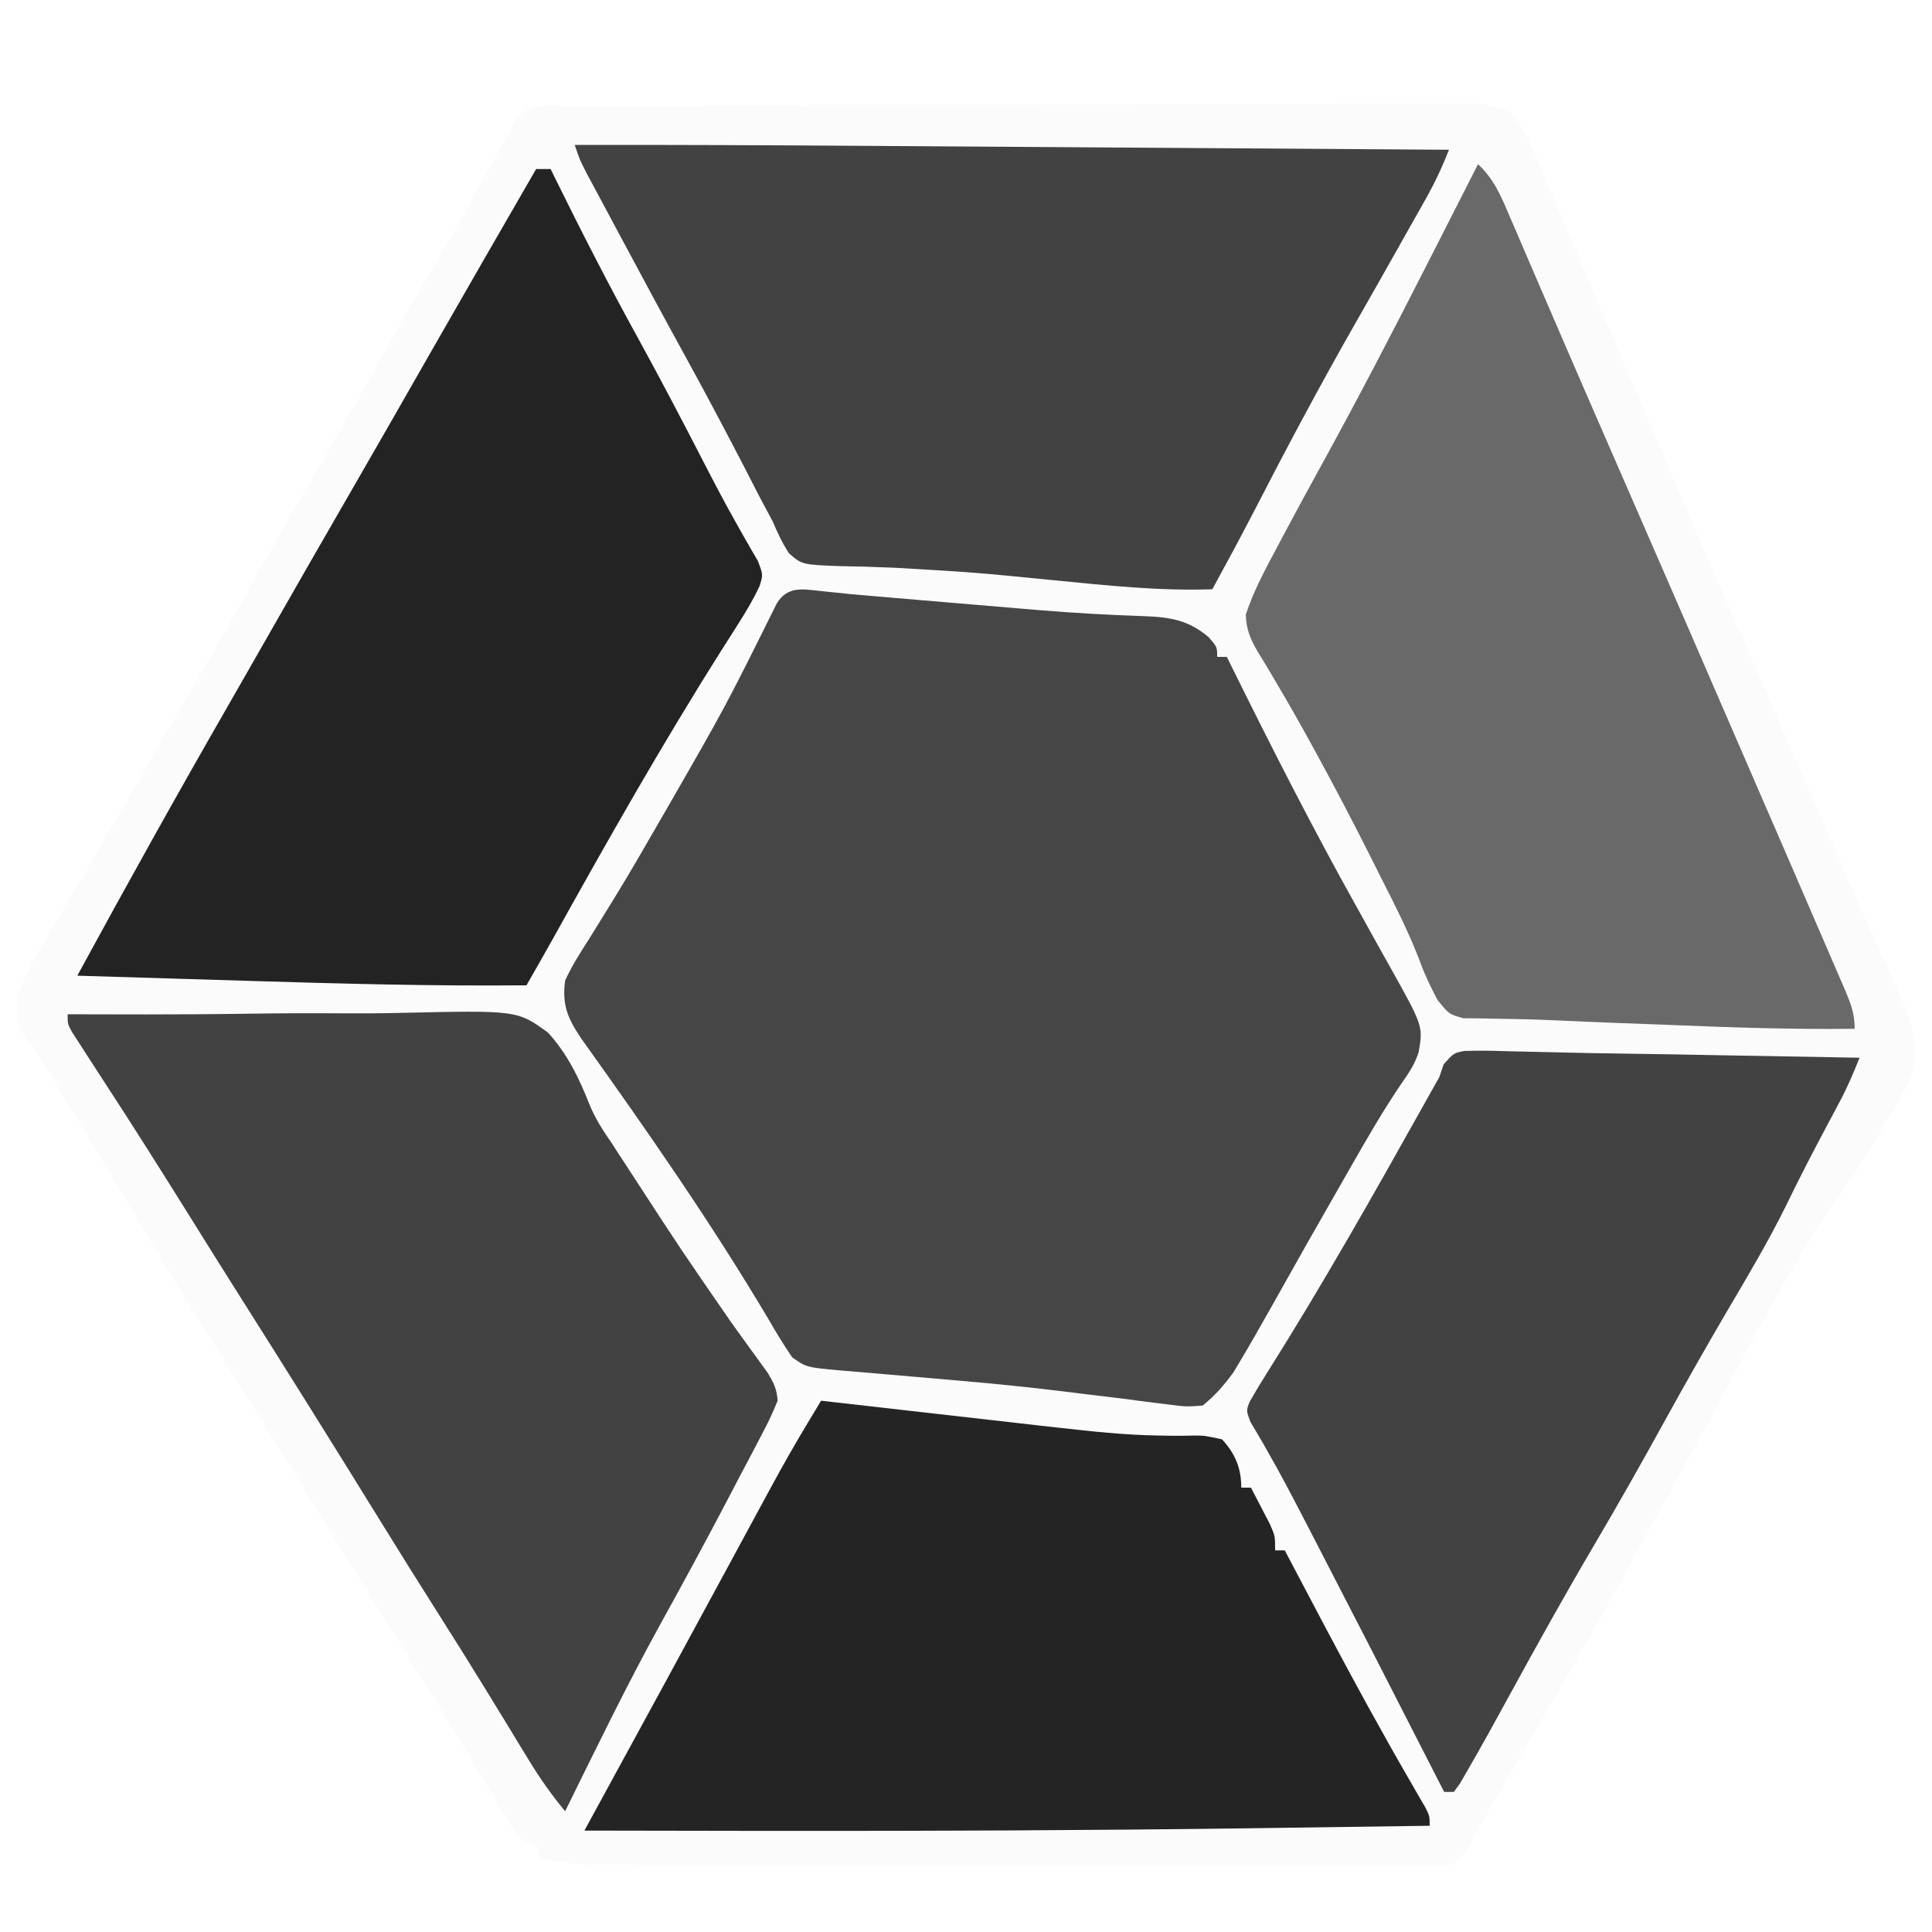
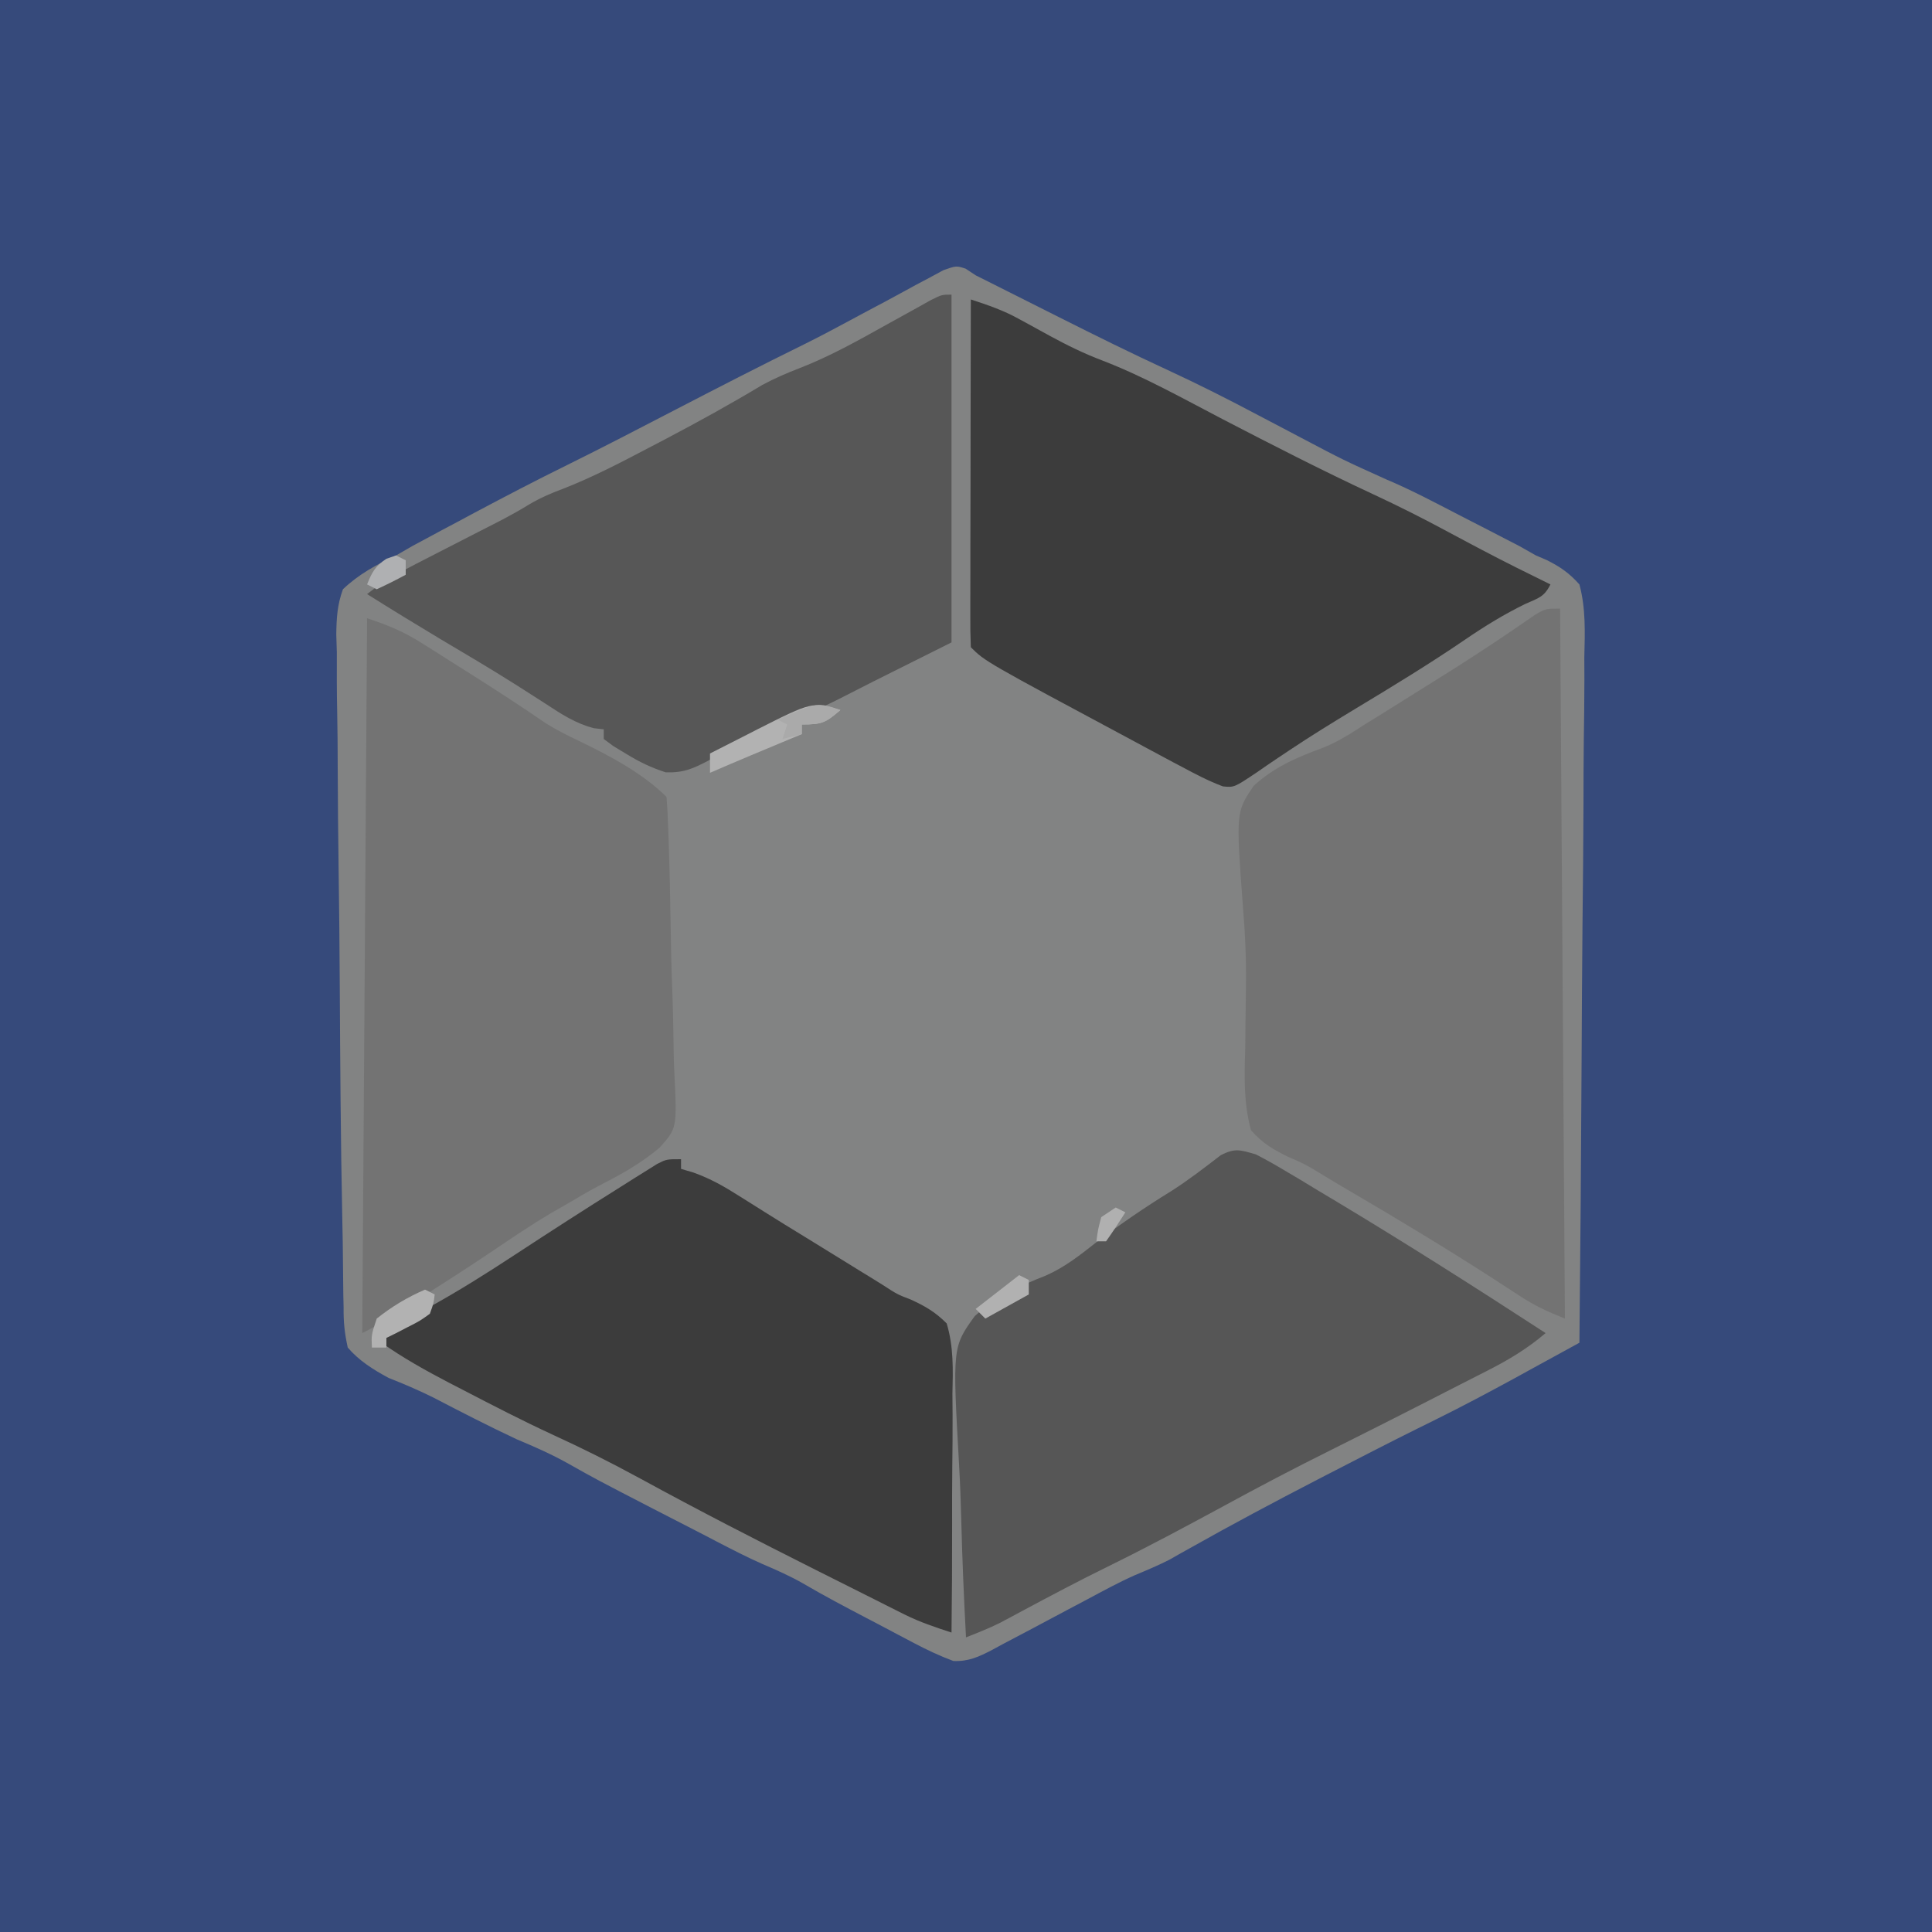
- <svg xmlns="http://www.w3.org/2000/svg" width="128px" height="128px" viewBox="0 0 128 128" version="1.1">
+ <svg xmlns="http://www.w3.org/2000/svg" width="100px" height="100px" viewBox="0 0 100 100" version="1.1">
  <g id="surface1">
-     <path style=" stroke:none;fill-rule:nonzero;fill:rgb(98.431%,98.431%,98.431%);fill-opacity:1;" d="M 37.711 6.992 C 37.973 6.992 38.234 6.992 38.504 6.988 C 39.391 6.984 40.273 6.984 41.156 6.984 C 41.789 6.98 42.422 6.98 43.051 6.977 C 44.773 6.973 46.492 6.969 48.211 6.965 C 49.285 6.965 50.359 6.961 51.43 6.961 C 54.789 6.953 58.145 6.949 61.5 6.945 C 65.379 6.941 69.258 6.934 73.137 6.922 C 76.133 6.914 79.125 6.906 82.121 6.906 C 83.91 6.906 85.703 6.902 87.492 6.895 C 89.176 6.887 90.859 6.887 92.543 6.891 C 93.16 6.891 93.781 6.887 94.398 6.883 C 95.242 6.879 96.086 6.879 96.93 6.883 C 97.297 6.879 97.297 6.879 97.676 6.875 C 98.777 6.887 99.398 6.949 100.289 7.625 C 100.965 8.543 101.41 9.516 101.844 10.562 C 101.938 10.785 102.035 11.012 102.133 11.242 C 102.453 11.988 102.766 12.734 103.078 13.48 C 103.305 14.012 103.535 14.543 103.762 15.074 C 104.238 16.199 104.719 17.32 105.195 18.445 C 106.242 20.926 107.305 23.398 108.363 25.871 C 108.723 26.711 109.082 27.547 109.441 28.387 C 113.184 37.121 116.984 45.836 120.809 54.535 C 121.176 55.367 121.539 56.199 121.902 57.027 C 122.133 57.555 122.363 58.078 122.59 58.602 C 122.699 58.852 122.809 59.098 122.922 59.355 C 123.551 60.793 124.191 62.223 124.84 63.648 C 124.977 63.961 125.117 64.273 125.262 64.594 C 125.5 65.125 125.742 65.656 125.988 66.188 C 126.707 67.809 127.066 69.273 126.719 71.039 C 126.238 72.227 125.609 73.293 124.941 74.379 C 124.762 74.68 124.586 74.98 124.402 75.285 C 123.414 76.938 122.371 78.523 121.238 80.074 C 118.012 84.852 115.438 90.133 112.656 95.184 C 104.641 109.754 104.641 109.754 100.633 116.516 C 99.551 118.34 98.504 120.18 97.469 122.027 C 96.961 122.879 96.961 122.879 96.32 123.52 C 95.555 123.582 94.828 123.605 94.062 123.598 C 93.824 123.602 93.59 123.602 93.348 123.602 C 92.555 123.602 91.762 123.602 90.973 123.598 C 90.406 123.598 89.84 123.598 89.27 123.598 C 87.73 123.602 86.188 123.598 84.645 123.594 C 83.031 123.594 81.418 123.594 79.805 123.594 C 77.09 123.594 74.379 123.59 71.668 123.586 C 68.531 123.582 65.398 123.578 62.266 123.578 C 58.93 123.578 55.594 123.578 52.258 123.574 C 51.297 123.574 50.34 123.574 49.379 123.574 C 47.867 123.574 46.352 123.57 44.84 123.566 C 44.285 123.566 43.73 123.566 43.18 123.566 C 42.418 123.566 41.66 123.566 40.902 123.562 C 40.578 123.562 40.578 123.562 40.242 123.562 C 38.75 123.559 37.316 123.406 35.84 123.199 C 35.68 122.727 35.68 122.727 35.52 122.238 C 35.203 122.133 34.887 122.027 34.559 121.922 C 34.059 121.242 34.059 121.242 33.516 120.34 C 33.312 120.004 33.109 119.668 32.898 119.324 C 32.68 118.957 32.461 118.59 32.238 118.219 C 32.012 117.84 31.781 117.465 31.555 117.086 C 31.199 116.504 30.844 115.918 30.492 115.336 C 29.34 113.43 28.164 111.543 26.98 109.66 C 24.629 105.91 22.301 102.145 19.973 98.379 C 19.461 97.555 18.949 96.727 18.441 95.898 C 18.27 95.625 18.098 95.348 17.922 95.066 C 17.008 93.582 16.086 92.105 15.16 90.633 C 12.699 86.711 10.289 82.77 7.914 78.797 C 6.695 76.758 5.473 74.727 4.238 72.699 C 4.055 72.391 3.867 72.082 3.672 71.762 C 3.41 71.332 3.41 71.332 3.145 70.895 C 2.992 70.645 2.84 70.391 2.684 70.133 C 2.25 69.43 2.25 69.43 1.715 68.781 C 1.156 67.984 1.086 67.312 1.125 66.352 C 1.461 64.723 2.398 63.336 3.238 61.922 C 3.441 61.57 3.645 61.219 3.852 60.859 C 4.484 59.77 5.121 58.684 5.762 57.602 C 6.137 56.953 6.512 56.309 6.887 55.66 C 7.621 54.398 8.359 53.133 9.098 51.871 C 11.992 46.934 14.84 41.969 17.648 36.977 C 19.094 34.41 20.582 31.867 22.07 29.324 C 23.328 27.18 24.547 25.016 25.746 22.836 C 26.727 21.062 27.746 19.316 28.785 17.574 C 29.633 16.145 30.449 14.703 31.254 13.25 C 31.457 12.887 31.66 12.52 31.867 12.145 C 32.273 11.414 32.672 10.688 33.074 9.957 C 33.258 9.625 33.441 9.293 33.629 8.949 C 33.793 8.652 33.957 8.352 34.125 8.043 C 34.984 6.688 36.258 6.992 37.711 6.992 Z M 37.711 6.992 " />
-     <path style=" stroke:none;fill-rule:nonzero;fill:rgb(27.451%,27.451%,27.451%);fill-opacity:1;" d="M 54.402 39.16 C 54.875 39.211 54.875 39.211 55.355 39.258 C 55.832 39.309 55.832 39.309 56.32 39.359 C 56.891 39.41 57.461 39.461 58.031 39.508 C 58.465 39.547 58.465 39.547 58.906 39.582 C 60.207 39.695 61.512 39.805 62.812 39.914 C 63.492 39.973 64.172 40.027 64.852 40.086 C 65.852 40.172 66.852 40.258 67.852 40.34 C 68.176 40.367 68.5 40.395 68.832 40.422 C 71.172 40.613 73.512 40.75 75.855 40.824 C 77.582 40.891 78.781 41.102 80.102 42.238 C 80.641 42.879 80.641 42.879 80.641 43.52 C 80.852 43.52 81.062 43.52 81.281 43.52 C 81.406 43.773 81.531 44.027 81.66 44.289 C 84.305 49.641 87.008 54.945 89.922 60.16 C 90.371 60.973 90.824 61.785 91.277 62.602 C 91.547 63.09 91.82 63.574 92.094 64.062 C 94.289 67.988 94.289 67.988 93.984 69.727 C 93.73 70.488 93.387 71.023 92.922 71.68 C 91.707 73.453 90.645 75.297 89.578 77.16 C 89.371 77.52 89.164 77.883 88.953 78.254 C 87.371 81.008 85.809 83.77 84.258 86.539 C 83.539 87.816 82.816 89.09 82.062 90.348 C 81.949 90.535 81.836 90.727 81.719 90.922 C 81.09 91.777 80.516 92.449 79.68 93.121 C 78.602 93.203 78.602 93.203 77.348 93.043 C 77.117 93.016 76.887 92.988 76.648 92.957 C 75.887 92.867 75.121 92.762 74.359 92.66 C 73.551 92.559 72.738 92.461 71.926 92.367 C 71.355 92.297 70.785 92.227 70.215 92.156 C 68.047 91.891 65.875 91.676 63.699 91.484 C 63.387 91.457 63.074 91.43 62.75 91.402 C 61.516 91.293 60.281 91.188 59.043 91.082 C 58.184 91.012 57.328 90.934 56.469 90.859 C 56.211 90.836 55.957 90.816 55.691 90.797 C 53.418 90.59 53.418 90.59 52.48 89.922 C 51.934 89.117 51.441 88.32 50.961 87.48 C 47.152 81.051 42.855 74.883 38.508 68.805 C 37.621 67.473 37.223 66.598 37.441 64.961 C 37.895 63.973 38.473 63.074 39.059 62.16 C 39.414 61.59 39.77 61.016 40.121 60.441 C 40.402 59.984 40.402 59.984 40.691 59.52 C 41.719 57.844 42.699 56.145 43.68 54.441 C 43.883 54.09 44.082 53.738 44.293 53.379 C 48.082 46.789 48.082 46.789 51.461 39.984 C 52.176 38.809 53.184 39.031 54.402 39.16 Z M 54.402 39.16 " />
-     <path style=" stroke:none;fill-rule:nonzero;fill:rgb(13.725%,13.725%,13.725%);fill-opacity:1;" d="M 35.52 11.199 C 35.836 11.199 36.152 11.199 36.48 11.199 C 36.566 11.375 36.652 11.555 36.742 11.734 C 38.539 15.387 40.391 19 42.359 22.566 C 43.789 25.168 45.168 27.801 46.527 30.441 C 47.281 31.906 48.039 33.363 48.855 34.797 C 48.977 35.016 49.102 35.238 49.23 35.465 C 49.551 36.031 49.879 36.594 50.207 37.156 C 50.559 38.078 50.559 38.078 50.32 38.84 C 49.918 39.684 49.469 40.457 48.965 41.246 C 48.68 41.699 48.68 41.699 48.387 42.16 C 48.18 42.484 47.973 42.809 47.762 43.141 C 43.836 49.359 40.215 55.746 36.645 62.172 C 36.062 63.211 35.473 64.246 34.879 65.281 C 28.727 65.336 22.586 65.176 16.438 64.984 C 15.156 64.945 13.875 64.906 12.594 64.867 C 10.102 64.793 7.609 64.719 5.121 64.641 C 8.402 58.613 11.738 52.617 15.16 46.668 C 15.844 45.477 16.523 44.281 17.207 43.09 C 19.391 39.258 21.586 35.434 23.793 31.613 C 25.363 28.895 26.922 26.168 28.477 23.441 C 30.812 19.355 33.164 15.277 35.52 11.199 Z M 35.52 11.199 " />
-     <path style=" stroke:none;fill-rule:nonzero;fill:rgb(25.882%,25.882%,25.882%);fill-opacity:1;" d="M 4.48 67.199 C 4.812 67.199 4.812 67.199 5.152 67.199 C 5.84 67.203 6.523 67.203 7.207 67.203 C 8.031 67.203 8.852 67.203 9.676 67.207 C 11.953 67.207 14.227 67.195 16.504 67.16 C 18.613 67.129 20.723 67.121 22.832 67.137 C 24.039 67.141 25.238 67.137 26.441 67.109 C 34.27 66.93 34.27 66.93 36.312 68.418 C 37.598 69.832 38.367 71.43 39.062 73.195 C 39.441 74.113 39.945 74.898 40.512 75.711 C 40.664 75.949 40.82 76.191 40.98 76.438 C 41.207 76.785 41.207 76.785 41.441 77.141 C 41.609 77.402 41.781 77.664 41.957 77.934 C 45.133 82.816 45.133 82.816 48.441 87.605 C 48.621 87.852 48.797 88.098 48.98 88.355 C 49.316 88.828 49.66 89.297 50.004 89.766 C 50.156 89.977 50.309 90.191 50.465 90.406 C 50.598 90.594 50.734 90.777 50.871 90.965 C 51.266 91.633 51.465 92.02 51.52 92.801 C 51.211 93.57 50.887 94.262 50.496 94.988 C 50.332 95.309 50.332 95.309 50.16 95.633 C 49.797 96.332 49.43 97.027 49.059 97.719 C 48.809 98.203 48.555 98.688 48.301 99.172 C 46.793 102.047 45.25 104.902 43.676 107.742 C 41.469 111.758 39.469 115.891 37.441 120 C 36.551 118.922 35.777 117.832 35.051 116.637 C 34.844 116.297 34.637 115.961 34.422 115.609 C 34.203 115.25 33.984 114.891 33.762 114.52 C 33.297 113.766 32.836 113.008 32.375 112.254 C 32.258 112.066 32.145 111.879 32.027 111.688 C 31.051 110.094 30.059 108.516 29.059 106.941 C 27.754 104.883 26.461 102.816 25.18 100.738 C 22.102 95.754 18.996 90.785 15.859 85.832 C 14.766 84.105 13.684 82.371 12.602 80.637 C 10.707 77.598 8.797 74.57 6.836 71.57 C 6.586 71.18 6.332 70.789 6.078 70.398 C 5.93 70.172 5.781 69.941 5.629 69.703 C 5.406 69.359 5.406 69.359 5.184 69.012 C 5.047 68.801 4.914 68.594 4.773 68.379 C 4.48 67.84 4.48 67.84 4.48 67.199 Z M 4.48 67.199 " />
-     <path style=" stroke:none;fill-rule:nonzero;fill:rgb(25.882%,25.882%,25.882%);fill-opacity:1;" d="M 38.078 9.602 C 44.57 9.59 51.059 9.621 57.547 9.664 C 58.906 9.672 60.262 9.684 61.621 9.691 C 64.18 9.707 66.734 9.727 69.289 9.742 C 72.207 9.762 75.125 9.781 78.043 9.801 C 84.027 9.84 90.016 9.879 96 9.922 C 95.555 11.055 95.062 12.105 94.465 13.168 C 94.285 13.484 94.105 13.805 93.922 14.129 C 93.633 14.641 93.633 14.641 93.34 15.16 C 93.141 15.516 92.941 15.871 92.734 16.238 C 91.762 17.961 90.789 19.684 89.805 21.402 C 87.434 25.555 85.195 29.766 83.008 34.016 C 82.133 35.703 81.23 37.371 80.32 39.039 C 76.789 39.164 73.309 38.785 69.801 38.441 C 64.605 37.926 64.605 37.926 59.398 37.621 C 59.176 37.613 58.949 37.602 58.719 37.594 C 57.691 37.551 56.668 37.52 55.641 37.508 C 53.125 37.41 53.125 37.41 52.262 36.645 C 51.824 35.969 51.516 35.301 51.199 34.559 C 50.914 34.02 50.629 33.484 50.34 32.949 C 50.031 32.352 49.727 31.758 49.422 31.16 C 48.148 28.699 46.855 26.25 45.52 23.82 C 44.027 21.102 42.555 18.371 41.09 15.633 C 40.859 15.199 40.625 14.766 40.395 14.332 C 40.066 13.723 39.742 13.117 39.418 12.508 C 39.133 11.977 39.133 11.977 38.844 11.438 C 38.398 10.559 38.398 10.559 38.078 9.602 Z M 38.078 9.602 " />
-     <path style=" stroke:none;fill-rule:nonzero;fill:rgb(41.176%,41.176%,41.176%);fill-opacity:1;" d="M 97.922 10.879 C 98.961 11.844 99.426 12.938 99.973 14.227 C 100.078 14.465 100.18 14.707 100.289 14.957 C 100.633 15.758 100.977 16.559 101.32 17.359 C 101.566 17.93 101.809 18.496 102.055 19.062 C 102.562 20.238 103.07 21.418 103.578 22.594 C 104.574 24.91 105.586 27.223 106.594 29.535 C 109.969 37.258 113.32 44.984 116.668 52.719 C 117.113 53.75 117.562 54.781 118.012 55.812 C 118.699 57.406 119.391 59 120.078 60.594 C 120.332 61.18 120.586 61.766 120.84 62.355 C 121.188 63.156 121.535 63.961 121.879 64.762 C 121.98 64.996 122.082 65.234 122.191 65.477 C 122.594 66.422 122.879 67.117 122.879 68.16 C 118.762 68.211 114.66 68.07 110.547 67.902 C 109.441 67.859 108.34 67.816 107.234 67.777 C 105.828 67.723 104.422 67.664 103.016 67.598 C 101.844 67.547 100.68 67.512 99.508 67.5 C 99.27 67.496 99.031 67.488 98.789 67.484 C 98.18 67.469 97.566 67.465 96.957 67.461 C 96 67.199 96 67.199 95.234 66.242 C 94.797 65.406 94.406 64.617 94.09 63.734 C 93.344 61.77 92.391 59.914 91.441 58.039 C 91.172 57.508 91.172 57.508 90.902 56.961 C 89.734 54.633 88.531 52.328 87.281 50.039 C 87.125 49.754 86.969 49.469 86.805 49.172 C 86.074 47.84 85.328 46.52 84.547 45.211 C 84.344 44.863 84.344 44.863 84.133 44.504 C 83.879 44.078 83.625 43.652 83.359 43.23 C 82.852 42.367 82.562 41.719 82.539 40.711 C 83.055 39.156 83.805 37.758 84.578 36.32 C 84.805 35.895 84.805 35.895 85.031 35.461 C 85.867 33.891 86.715 32.328 87.574 30.77 C 89.957 26.434 92.238 22.051 94.48 17.641 C 94.816 16.977 95.152 16.316 95.492 15.656 C 96.301 14.062 97.113 12.473 97.922 10.879 Z M 97.922 10.879 " />
-     <path style=" stroke:none;fill-rule:nonzero;fill:rgb(14.118%,14.118%,14.118%);fill-opacity:1;" d="M 54.398 92.801 C 54.637 92.828 54.875 92.855 55.121 92.883 C 57.398 93.145 59.676 93.402 61.953 93.66 C 63.125 93.793 64.293 93.926 65.465 94.059 C 66.594 94.188 67.727 94.316 68.855 94.445 C 69.301 94.492 69.746 94.543 70.191 94.594 C 72.324 94.836 74.449 95.062 76.598 95.105 C 76.895 95.109 77.195 95.117 77.504 95.121 C 78.035 95.129 78.57 95.125 79.105 95.109 C 79.805 95.109 79.805 95.109 80.961 95.359 C 81.832 96.305 82.238 97.262 82.238 98.559 C 82.453 98.559 82.664 98.559 82.879 98.559 C 83.148 99.07 83.414 99.586 83.68 100.102 C 83.828 100.387 83.977 100.672 84.129 100.965 C 84.48 101.762 84.48 101.762 84.48 102.719 C 84.691 102.719 84.902 102.719 85.121 102.719 C 85.262 102.992 85.406 103.262 85.555 103.543 C 86.227 104.824 86.902 106.102 87.578 107.379 C 87.762 107.727 87.762 107.727 87.949 108.078 C 89.75 111.477 91.59 114.84 93.516 118.164 C 93.676 118.445 93.836 118.723 94 119.008 C 94.141 119.246 94.281 119.488 94.426 119.734 C 94.719 120.32 94.719 120.32 94.719 120.961 C 90.906 121.016 87.094 121.07 83.281 121.121 C 82.988 121.125 82.699 121.129 82.402 121.133 C 72.195 121.266 61.988 121.309 51.781 121.301 C 51.285 121.301 51.285 121.301 50.781 121.301 C 46.762 121.297 42.742 121.289 38.719 121.281 C 39.023 120.727 39.324 120.176 39.625 119.621 C 39.793 119.312 39.961 119.004 40.133 118.688 C 40.598 117.84 41.059 116.992 41.52 116.145 C 43.207 113.059 44.887 109.973 46.559 106.879 C 47.078 105.918 47.602 104.961 48.121 104 C 48.469 103.355 48.816 102.711 49.168 102.066 C 49.676 101.125 50.188 100.184 50.699 99.238 C 50.852 98.961 51 98.68 51.156 98.395 C 51.91 97.012 52.684 95.648 53.496 94.301 C 53.75 93.879 53.75 93.879 54.012 93.445 C 54.141 93.23 54.27 93.02 54.398 92.801 Z M 54.398 92.801 " />
-     <path style=" stroke:none;fill-rule:nonzero;fill:rgb(25.882%,25.882%,25.882%);fill-opacity:1;" d="M 97.02 69.629 C 97.992 69.594 98.953 69.613 99.926 69.648 C 100.48 69.66 100.48 69.66 101.043 69.672 C 101.832 69.688 102.621 69.707 103.414 69.727 C 104.629 69.758 105.848 69.781 107.062 69.797 C 109.523 69.828 111.98 69.875 114.441 69.922 C 115.297 69.938 116.152 69.949 117.008 69.965 C 119.074 70.004 121.137 70.043 123.199 70.078 C 122.801 71.086 122.387 72.055 121.875 73.008 C 121.746 73.254 121.613 73.5 121.48 73.754 C 121.34 74.012 121.203 74.273 121.059 74.539 C 120.117 76.312 119.191 78.09 118.32 79.898 C 117.145 82.27 115.801 84.531 114.457 86.809 C 113.012 89.266 111.617 91.746 110.238 94.238 C 108.734 96.969 107.203 99.676 105.621 102.359 C 103.684 105.648 101.828 108.98 100 112.328 C 99.074 114.027 98.141 115.719 97.172 117.391 C 97.02 117.648 96.871 117.906 96.719 118.172 C 96.586 118.355 96.457 118.535 96.32 118.719 C 96.109 118.719 95.898 118.719 95.68 118.719 C 95.5 118.363 95.316 118.008 95.129 117.645 C 90.883 109.332 90.883 109.332 86.602 101.039 C 86.438 100.727 86.273 100.41 86.105 100.086 C 85.434 98.793 84.754 97.504 84.027 96.238 C 83.918 96.043 83.805 95.844 83.691 95.641 C 83.41 95.156 83.129 94.676 82.84 94.195 C 82.559 93.441 82.559 93.441 82.812 92.832 C 83.191 92.172 83.582 91.523 83.992 90.879 C 87.703 84.992 91.117 78.941 94.512 72.867 C 94.793 72.363 95.078 71.859 95.359 71.359 C 95.504 70.938 95.504 70.938 95.648 70.508 C 96.32 69.762 96.32 69.762 97.02 69.629 Z M 97.02 69.629 " />
+     <path style=" stroke:none;fill-rule:nonzero;fill:rgb(21.176%,29.02%,48.235%);fill-opacity:1;" d="M 0 0 C 33 0 66 0 100 0 C 100 33 100 66 100 100 C 67 100 34 100 0 100 C 0 67 0 34 0 0 Z M 0 0 " />
+     <path style=" stroke:none;fill-rule:nonzero;fill:rgb(50.98%,51.373%,51.373%);fill-opacity:1;" d="M 49.98 13.906 C 50.152 14.02 50.324 14.133 50.5 14.25 C 50.891 14.445 50.891 14.445 51.289 14.645 C 51.438 14.719 51.586 14.797 51.738 14.871 C 52.422 15.215 53.105 15.559 53.789 15.902 C 54.145 16.078 54.5 16.258 54.855 16.438 C 56.711 17.371 58.566 18.289 60.453 19.16 C 62.051 19.898 63.617 20.691 65.172 21.516 C 65.668 21.777 66.164 22.035 66.66 22.297 C 66.891 22.418 67.121 22.539 67.363 22.668 C 69.52 23.805 69.52 23.805 71.742 24.809 C 73.078 25.371 74.355 26.055 75.641 26.719 C 76.09 26.953 76.539 27.18 76.988 27.41 C 77.277 27.559 77.566 27.711 77.863 27.863 C 78.125 28 78.387 28.133 78.652 28.27 C 78.934 28.43 79.211 28.586 79.5 28.75 C 79.688 28.828 79.875 28.91 80.066 28.992 C 80.766 29.344 81.227 29.664 81.75 30.25 C 82.086 31.5 82.035 32.738 82.004 34.023 C 82.004 34.41 82.004 34.797 82.008 35.184 C 82.008 36.23 81.992 37.281 81.977 38.328 C 81.965 39.426 81.961 40.52 81.961 41.617 C 81.953 43.691 81.934 45.766 81.91 47.84 C 81.887 50.203 81.875 52.562 81.863 54.926 C 81.84 59.785 81.801 64.641 81.75 69.5 C 80.871 69.98 79.996 70.461 79.117 70.941 C 78.75 71.145 78.75 71.145 78.371 71.352 C 77.043 72.074 75.715 72.781 74.359 73.453 C 74.188 73.539 74.016 73.625 73.84 73.711 C 73.695 73.781 73.555 73.852 73.41 73.922 C 71.828 74.707 70.258 75.52 68.688 76.328 C 68.531 76.41 68.375 76.488 68.211 76.574 C 65.977 77.73 63.758 78.91 61.562 80.148 C 61.379 80.25 61.199 80.352 61.008 80.457 C 60.777 80.59 60.777 80.59 60.543 80.723 C 59.949 81.027 59.34 81.281 58.723 81.539 C 57.898 81.906 57.113 82.336 56.316 82.762 C 55.953 82.953 55.59 83.148 55.223 83.34 C 54.656 83.641 54.09 83.941 53.523 84.246 C 52.973 84.539 52.418 84.832 51.863 85.121 C 51.695 85.215 51.527 85.305 51.355 85.398 C 50.66 85.758 50.137 86.004 49.348 85.973 C 48.641 85.711 47.988 85.402 47.32 85.051 C 46.918 84.836 46.918 84.836 46.504 84.621 C 46.086 84.398 46.086 84.398 45.656 84.172 C 45.379 84.027 45.102 83.883 44.812 83.73 C 43.711 83.152 42.613 82.574 41.535 81.941 C 40.863 81.562 40.191 81.262 39.48 80.961 C 38.672 80.605 37.887 80.199 37.102 79.793 C 36.84 79.656 36.84 79.656 36.574 79.516 C 36.203 79.328 35.836 79.137 35.465 78.945 C 34.91 78.656 34.352 78.371 33.793 78.086 C 30.84 76.559 30.84 76.559 29.473 75.789 C 28.59 75.289 27.688 74.891 26.75 74.5 C 25.277 73.809 23.832 73.066 22.391 72.316 C 21.645 71.949 20.887 71.625 20.113 71.32 C 19.312 70.887 18.598 70.441 18 69.75 C 17.832 68.984 17.777 68.43 17.785 67.664 C 17.781 67.449 17.773 67.234 17.77 67.012 C 17.762 66.527 17.758 66.039 17.754 65.555 C 17.75 64.699 17.734 63.844 17.715 62.992 C 17.633 59.004 17.609 55.02 17.586 51.031 C 17.574 49.02 17.559 47.004 17.527 44.992 C 17.504 43.219 17.484 41.449 17.48 39.676 C 17.477 38.742 17.473 37.809 17.453 36.875 C 17.43 35.836 17.43 34.801 17.434 33.762 C 17.426 33.457 17.414 33.152 17.406 32.836 C 17.418 31.973 17.457 31.312 17.75 30.5 C 18.578 29.715 19.473 29.234 20.5 28.75 C 20.777 28.59 21.059 28.43 21.344 28.262 C 21.578 28.137 21.809 28.012 22.051 27.883 C 22.445 27.672 22.445 27.672 22.848 27.453 C 23.121 27.309 23.391 27.164 23.672 27.016 C 23.961 26.863 24.25 26.707 24.547 26.547 C 26.141 25.699 27.742 24.863 29.363 24.066 C 31.215 23.152 33.043 22.199 34.875 21.25 C 37.137 20.078 39.402 18.91 41.688 17.789 C 42.465 17.402 43.23 16.996 43.996 16.582 C 44.609 16.25 45.23 15.922 45.848 15.594 C 46.156 15.43 46.465 15.262 46.77 15.094 C 47.199 14.855 47.633 14.625 48.066 14.398 C 48.32 14.262 48.57 14.125 48.832 13.984 C 49.5 13.75 49.5 13.75 49.98 13.906 Z M 49.98 13.906 " />
+     <path style=" stroke:none;fill-rule:nonzero;fill:rgb(45.098%,45.098%,45.098%);fill-opacity:1;" d="M 80.75 31.5 C 80.832 43.629 80.914 55.754 81 68.25 C 80.094 67.887 79.453 67.594 78.664 67.078 C 78.453 66.941 78.242 66.805 78.027 66.664 C 77.688 66.445 77.688 66.445 77.344 66.219 C 74.887 64.633 72.387 63.125 69.863 61.648 C 69.328 61.336 68.797 61.02 68.27 60.695 C 67.508 60.238 67.508 60.238 66.699 59.891 C 65.891 59.496 65.348 59.176 64.75 58.5 C 64.367 57.086 64.406 55.723 64.453 54.266 C 64.457 53.855 64.461 53.441 64.465 53.031 C 64.469 52.398 64.477 51.766 64.488 51.133 C 64.512 49.73 64.453 48.355 64.336 46.957 C 63.969 42.035 63.969 42.035 64.891 40.676 C 65.922 39.719 67.117 39.203 68.426 38.723 C 69.219 38.414 69.898 37.98 70.609 37.516 C 70.863 37.359 71.117 37.203 71.383 37.039 C 72.469 36.363 73.555 35.684 74.641 35 C 74.945 34.809 74.945 34.809 75.258 34.613 C 76.672 33.715 78.062 32.793 79.438 31.832 C 80 31.5 80 31.5 80.75 31.5 Z M 80.75 31.5 " />
+     <path style=" stroke:none;fill-rule:nonzero;fill:rgb(45.098%,45.098%,45.098%);fill-opacity:1;" d="M 19 32 C 20.156 32.387 20.887 32.688 21.879 33.316 C 22.137 33.477 22.391 33.637 22.656 33.805 C 22.918 33.973 23.184 34.141 23.453 34.312 C 23.715 34.477 23.973 34.641 24.242 34.809 C 25.594 35.664 26.93 36.527 28.246 37.434 C 28.801 37.781 29.363 38.062 29.953 38.344 C 31.508 39.09 33.273 40.023 34.5 41.25 C 34.543 41.789 34.57 42.328 34.586 42.867 C 34.594 43.039 34.602 43.207 34.605 43.379 C 34.66 44.949 34.691 46.516 34.715 48.082 C 34.73 49.137 34.754 50.188 34.797 51.242 C 34.836 52.262 34.855 53.277 34.867 54.297 C 34.871 54.684 34.883 55.07 34.902 55.457 C 35.047 58.391 35.047 58.391 34.137 59.406 C 33.242 60.16 32.258 60.73 31.215 61.262 C 30.543 61.605 29.898 61.992 29.25 62.375 C 28.887 62.582 28.887 62.582 28.516 62.793 C 27.492 63.402 26.508 64.066 25.523 64.734 C 24.172 65.645 22.801 66.52 21.422 67.391 C 21.215 67.523 21.008 67.652 20.793 67.789 C 19.316 68.715 19.316 68.715 18.75 69 C 18.832 56.789 18.914 44.578 19 32 Z M 19 32 " />
+     <path style=" stroke:none;fill-rule:nonzero;fill:rgb(23.529%,23.529%,23.529%);fill-opacity:1;" d="M 50.25 15.5 C 51.121 15.785 51.938 16.062 52.738 16.508 C 53 16.648 53 16.648 53.27 16.797 C 53.629 16.992 53.984 17.188 54.344 17.387 C 55.242 17.875 56.129 18.312 57.09 18.672 C 59.227 19.5 61.234 20.629 63.266 21.688 C 65.848 23.027 68.43 24.352 71.066 25.578 C 72.383 26.191 73.676 26.84 74.953 27.531 C 75.348 27.742 75.746 27.953 76.141 28.164 C 76.328 28.262 76.516 28.363 76.711 28.465 C 77.879 29.082 79.062 29.668 80.25 30.25 C 79.922 30.906 79.633 30.953 78.969 31.25 C 77.859 31.789 76.844 32.414 75.828 33.109 C 73.98 34.371 72.078 35.527 70.164 36.68 C 69 37.383 67.852 38.09 66.723 38.844 C 66.527 38.973 66.332 39.102 66.133 39.238 C 65.773 39.48 65.414 39.723 65.059 39.973 C 63.879 40.762 63.879 40.762 63.297 40.703 C 62.555 40.426 61.879 40.07 61.18 39.695 C 61.027 39.617 60.875 39.535 60.719 39.453 C 60.223 39.188 59.727 38.922 59.234 38.656 C 59.066 38.566 58.898 38.477 58.727 38.383 C 50.988 34.238 50.988 34.238 50.25 33.5 C 50.227 32.941 50.219 32.379 50.223 31.82 C 50.223 31.645 50.223 31.469 50.223 31.289 C 50.223 30.703 50.223 30.121 50.227 29.539 C 50.227 29.137 50.227 28.73 50.227 28.328 C 50.227 27.266 50.23 26.203 50.234 25.141 C 50.234 24.055 50.238 22.969 50.238 21.887 C 50.242 19.758 50.246 17.629 50.25 15.5 Z M 50.25 15.5 " />
+     <path style=" stroke:none;fill-rule:nonzero;fill:rgb(34.118%,34.118%,34.118%);fill-opacity:1;" d="M 49.25 15.25 C 49.25 21.191 49.25 27.129 49.25 33.25 C 47.27 34.238 47.27 34.238 45.25 35.25 C 44.336 35.715 44.336 35.715 43.406 36.188 C 42.27 36.758 41.133 37.258 39.945 37.703 C 39.363 37.953 38.816 38.219 38.258 38.516 C 38.082 38.605 37.906 38.699 37.723 38.793 C 37.375 38.98 37.023 39.168 36.676 39.363 C 35.871 39.785 35.391 40.004 34.461 39.977 C 33.703 39.734 33.086 39.434 32.406 39.016 C 32.188 38.883 31.969 38.754 31.746 38.617 C 31.5 38.438 31.5 38.438 31.25 38.25 C 31.25 38.086 31.25 37.922 31.25 37.75 C 31.082 37.73 30.91 37.711 30.734 37.691 C 29.781 37.441 29.047 36.957 28.234 36.422 C 27.879 36.195 27.527 35.969 27.172 35.742 C 26.984 35.621 26.793 35.5 26.602 35.379 C 25.332 34.578 24.039 33.816 22.75 33.051 C 21.492 32.297 20.242 31.531 19 30.75 C 19.797 30.113 20.625 29.652 21.531 29.188 C 21.676 29.113 21.82 29.039 21.973 28.961 C 22.434 28.723 22.895 28.488 23.359 28.25 C 23.82 28.012 24.285 27.777 24.746 27.539 C 25.164 27.324 25.586 27.109 26.004 26.895 C 26.477 26.645 26.945 26.383 27.402 26.102 C 27.973 25.766 28.516 25.531 29.137 25.301 C 30.668 24.703 32.109 23.953 33.562 23.188 C 33.836 23.043 34.113 22.898 34.395 22.754 C 36.109 21.852 37.801 20.922 39.461 19.922 C 40.109 19.574 40.719 19.312 41.398 19.051 C 42.965 18.441 44.41 17.629 45.875 16.812 C 46.41 16.516 46.941 16.219 47.477 15.926 C 47.711 15.797 47.941 15.668 48.184 15.531 C 48.75 15.25 48.75 15.25 49.25 15.25 Z M 49.25 15.25 " />
+     <path style=" stroke:none;fill-rule:nonzero;fill:rgb(33.725%,33.725%,33.725%);fill-opacity:1;" d="M 65 59.75 C 65.496 60.004 65.98 60.277 66.457 60.562 C 66.738 60.727 67.02 60.895 67.309 61.066 C 67.605 61.246 67.906 61.43 68.203 61.609 C 68.512 61.793 68.816 61.977 69.125 62.16 C 72.801 64.367 76.41 66.664 80 69 C 79.055 69.809 78.066 70.398 76.965 70.957 C 76.793 71.047 76.621 71.133 76.441 71.223 C 75.895 71.504 75.348 71.785 74.797 72.062 C 74.438 72.246 74.082 72.43 73.723 72.613 C 72.133 73.426 70.539 74.23 68.941 75.027 C 67.023 75.98 65.129 76.973 63.25 78 C 61.324 79.043 59.398 80.074 57.434 81.039 C 55.887 81.797 54.363 82.605 52.844 83.418 C 52.656 83.52 52.465 83.621 52.27 83.727 C 52.102 83.812 51.938 83.902 51.766 83.996 C 51.188 84.281 50.598 84.516 50 84.75 C 49.891 82.715 49.805 80.684 49.754 78.648 C 49.73 77.699 49.695 76.758 49.641 75.812 C 49.301 69.723 49.301 69.723 50.449 68.125 C 51.551 67.129 52.777 66.555 54.148 66.016 C 55.121 65.586 55.918 64.953 56.75 64.297 C 58 63.355 59.273 62.48 60.609 61.66 C 61.504 61.09 62.34 60.445 63.18 59.797 C 63.926 59.41 64.195 59.52 65 59.75 Z M 65 59.75 " />
+     <path style=" stroke:none;fill-rule:nonzero;fill:rgb(23.529%,23.529%,23.529%);fill-opacity:1;" d="M 35.25 60 C 35.25 60.164 35.25 60.328 35.25 60.5 C 35.574 60.598 35.574 60.598 35.906 60.695 C 36.781 61.012 37.477 61.406 38.262 61.906 C 38.551 62.086 38.836 62.266 39.121 62.445 C 39.34 62.582 39.34 62.582 39.562 62.723 C 40.254 63.16 40.953 63.59 41.652 64.016 C 42.477 64.527 43.305 65.035 44.129 65.543 C 44.398 65.711 44.668 65.879 44.949 66.047 C 45.188 66.195 45.426 66.344 45.672 66.496 C 46.449 67 46.449 67 47.145 67.266 C 47.891 67.609 48.418 67.914 49 68.5 C 49.363 69.707 49.328 70.898 49.297 72.148 C 49.301 72.504 49.301 72.859 49.305 73.215 C 49.309 74.152 49.301 75.086 49.289 76.02 C 49.277 76.977 49.281 77.93 49.281 78.887 C 49.285 80.758 49.273 82.629 49.25 84.5 C 48.418 84.23 47.613 83.961 46.828 83.57 C 46.582 83.445 46.582 83.445 46.328 83.32 C 46.156 83.234 45.98 83.145 45.801 83.055 C 45.617 82.961 45.434 82.871 45.242 82.773 C 44.645 82.477 44.051 82.176 43.453 81.875 C 43.043 81.668 42.633 81.465 42.223 81.258 C 39.168 79.723 36.129 78.164 33.129 76.523 C 31.633 75.707 30.125 74.953 28.578 74.246 C 27.023 73.527 25.504 72.742 23.984 71.953 C 23.738 71.824 23.492 71.699 23.234 71.566 C 22.027 70.934 20.863 70.289 19.75 69.5 C 20.504 68.668 21.266 68.172 22.25 67.641 C 23.758 66.809 25.203 65.898 26.641 64.953 C 28.465 63.758 30.293 62.578 32.141 61.422 C 32.367 61.281 32.59 61.137 32.82 60.992 C 33.031 60.859 33.238 60.73 33.453 60.598 C 33.73 60.422 33.73 60.422 34.012 60.246 C 34.5 60 34.5 60 35.25 60 Z M 35.25 60 " />
+     <path style=" stroke:none;fill-rule:nonzero;fill:rgb(69.804%,69.804%,69.804%);fill-opacity:1;" d="M 43.5 36.75 C 42.734 37.406 42.566 37.5 41.5 37.5 C 41.5 37.664 41.5 37.828 41.5 38 C 41.305 38.082 41.109 38.164 40.906 38.246 C 39.516 38.824 38.129 39.402 36.75 40 C 36.75 39.672 36.75 39.34 36.75 39 C 37.387 38.676 38.02 38.352 38.656 38.031 C 38.836 37.941 39.012 37.848 39.195 37.754 C 42.039 36.32 42.039 36.32 43.5 36.75 Z M 43.5 36.75 " />
+     <path style=" stroke:none;fill-rule:nonzero;fill:rgb(69.804%,69.804%,69.804%);fill-opacity:1;" d="M 22 66.75 C 22.164 66.832 22.328 66.914 22.5 67 C 22.445 67.457 22.445 67.457 22.25 68 C 21.734 68.371 21.734 68.371 21.109 68.688 C 20.801 68.848 20.801 68.848 20.484 69.012 C 20.324 69.09 20.164 69.168 20 69.25 C 20 69.414 20 69.578 20 69.75 C 19.754 69.75 19.504 69.75 19.25 69.75 C 19.219 69.094 19.219 69.094 19.5 68.25 C 20.273 67.633 21.09 67.141 22 66.75 Z M 22 66.75 " />
+     <path style=" stroke:none;fill-rule:nonzero;fill:rgb(66.667%,66.667%,66.667%);fill-opacity:1;" d="M 43.5 36.75 C 42.734 37.406 42.566 37.5 41.5 37.5 C 41.5 37.664 41.5 37.828 41.5 38 C 41.172 38.082 40.84 38.164 40.5 38.25 C 40.582 38.004 40.664 37.754 40.75 37.5 C 40.586 37.418 40.422 37.336 40.25 37.25 C 42.316 36.344 42.316 36.344 43.5 36.75 Z M 43.5 36.75 " />
+     <path style=" stroke:none;fill-rule:nonzero;fill:rgb(69.412%,69.412%,69.412%);fill-opacity:1;" d="M 52.75 66 C 52.914 66.082 53.078 66.164 53.25 66.25 C 53.25 66.496 53.25 66.746 53.25 67 C 52.508 67.414 51.766 67.824 51 68.25 C 50.836 68.086 50.672 67.922 50.5 67.75 C 51.242 67.172 51.984 66.594 52.75 66 Z M 52.75 66 " />
+     <path style=" stroke:none;fill-rule:nonzero;fill:rgb(68.627%,69.02%,69.804%);fill-opacity:1;" d="M 20.5 28.75 C 20.664 28.832 20.828 28.914 21 29 C 21 29.246 21 29.496 21 29.75 C 20.508 30.016 20.008 30.266 19.5 30.5 C 19.336 30.418 19.172 30.336 19 30.25 C 19.254 29.617 19.422 29.301 20 28.922 C 20.164 28.863 20.328 28.809 20.5 28.75 Z M 20.5 28.75 " />
+     <path style=" stroke:none;fill-rule:nonzero;fill:rgb(69.02%,69.02%,69.02%);fill-opacity:1;" d="M 57.75 62.5 C 57.914 62.582 58.078 62.664 58.25 62.75 C 57.93 63.258 57.598 63.758 57.25 64.25 C 57.086 64.25 56.922 64.25 56.75 64.25 C 56.828 63.656 56.828 63.656 57 63 C 57.246 62.836 57.496 62.672 57.75 62.5 Z M 57.75 62.5 " />
  </g>
</svg>
